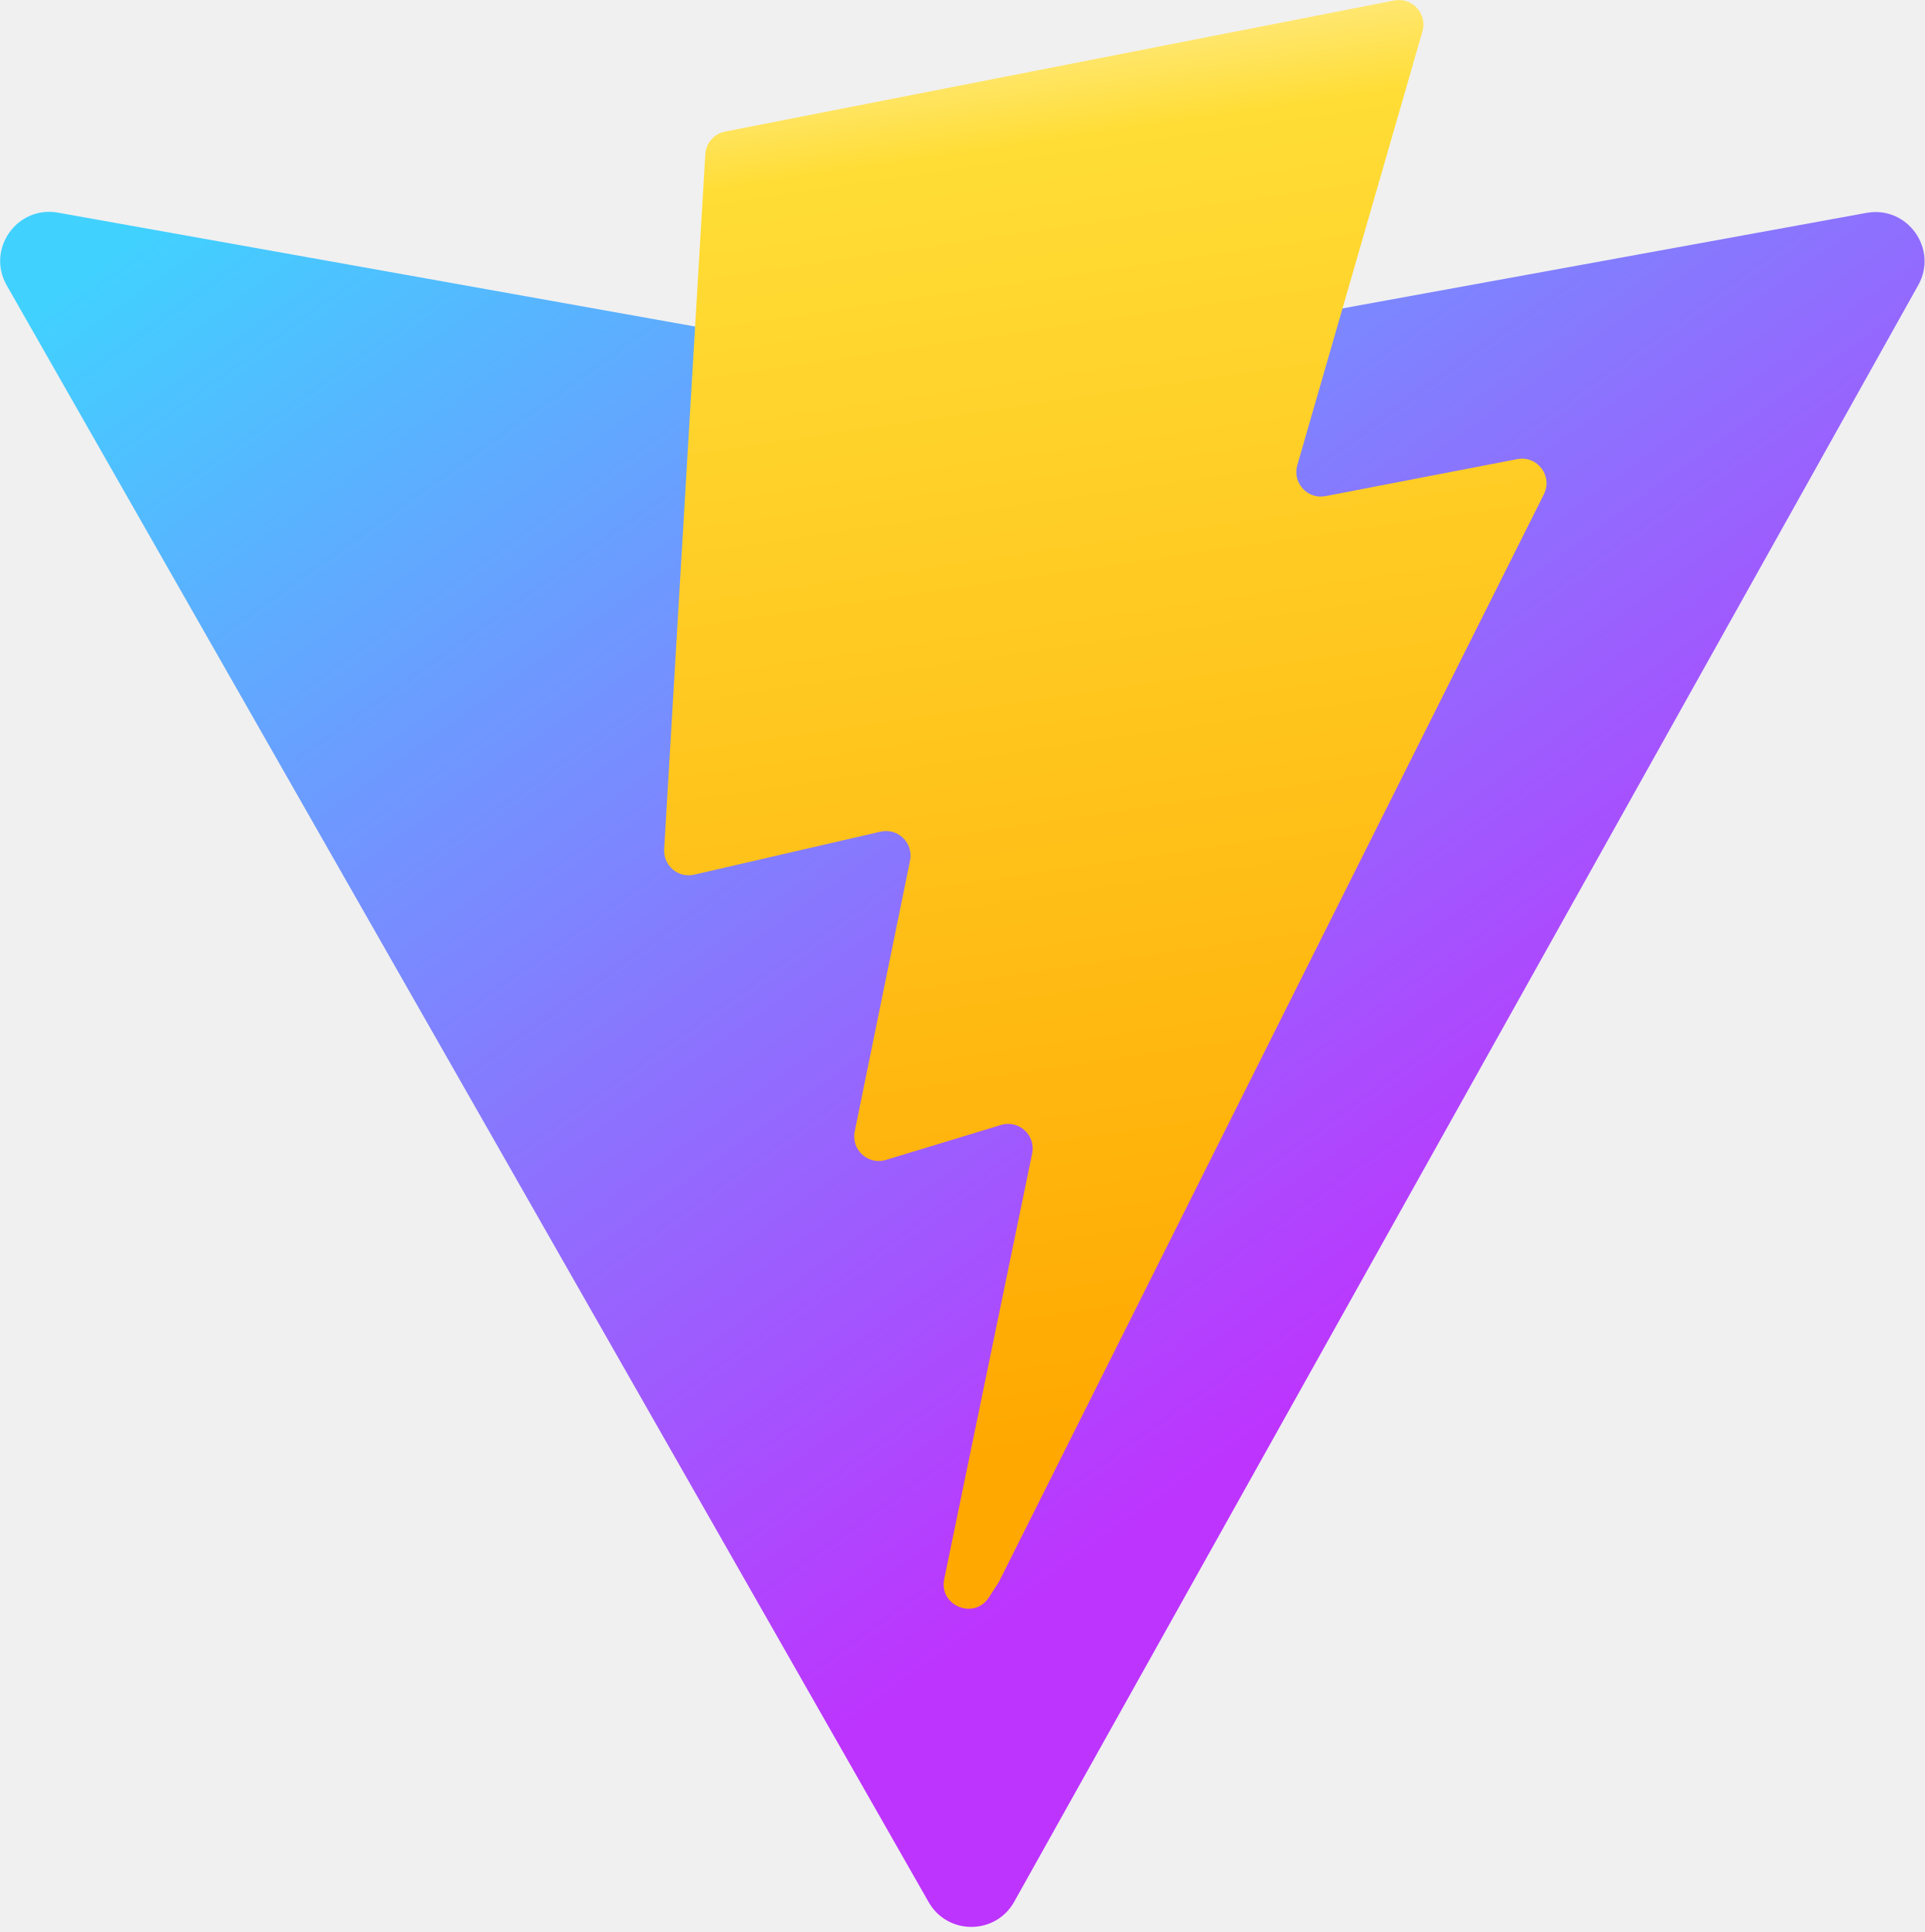
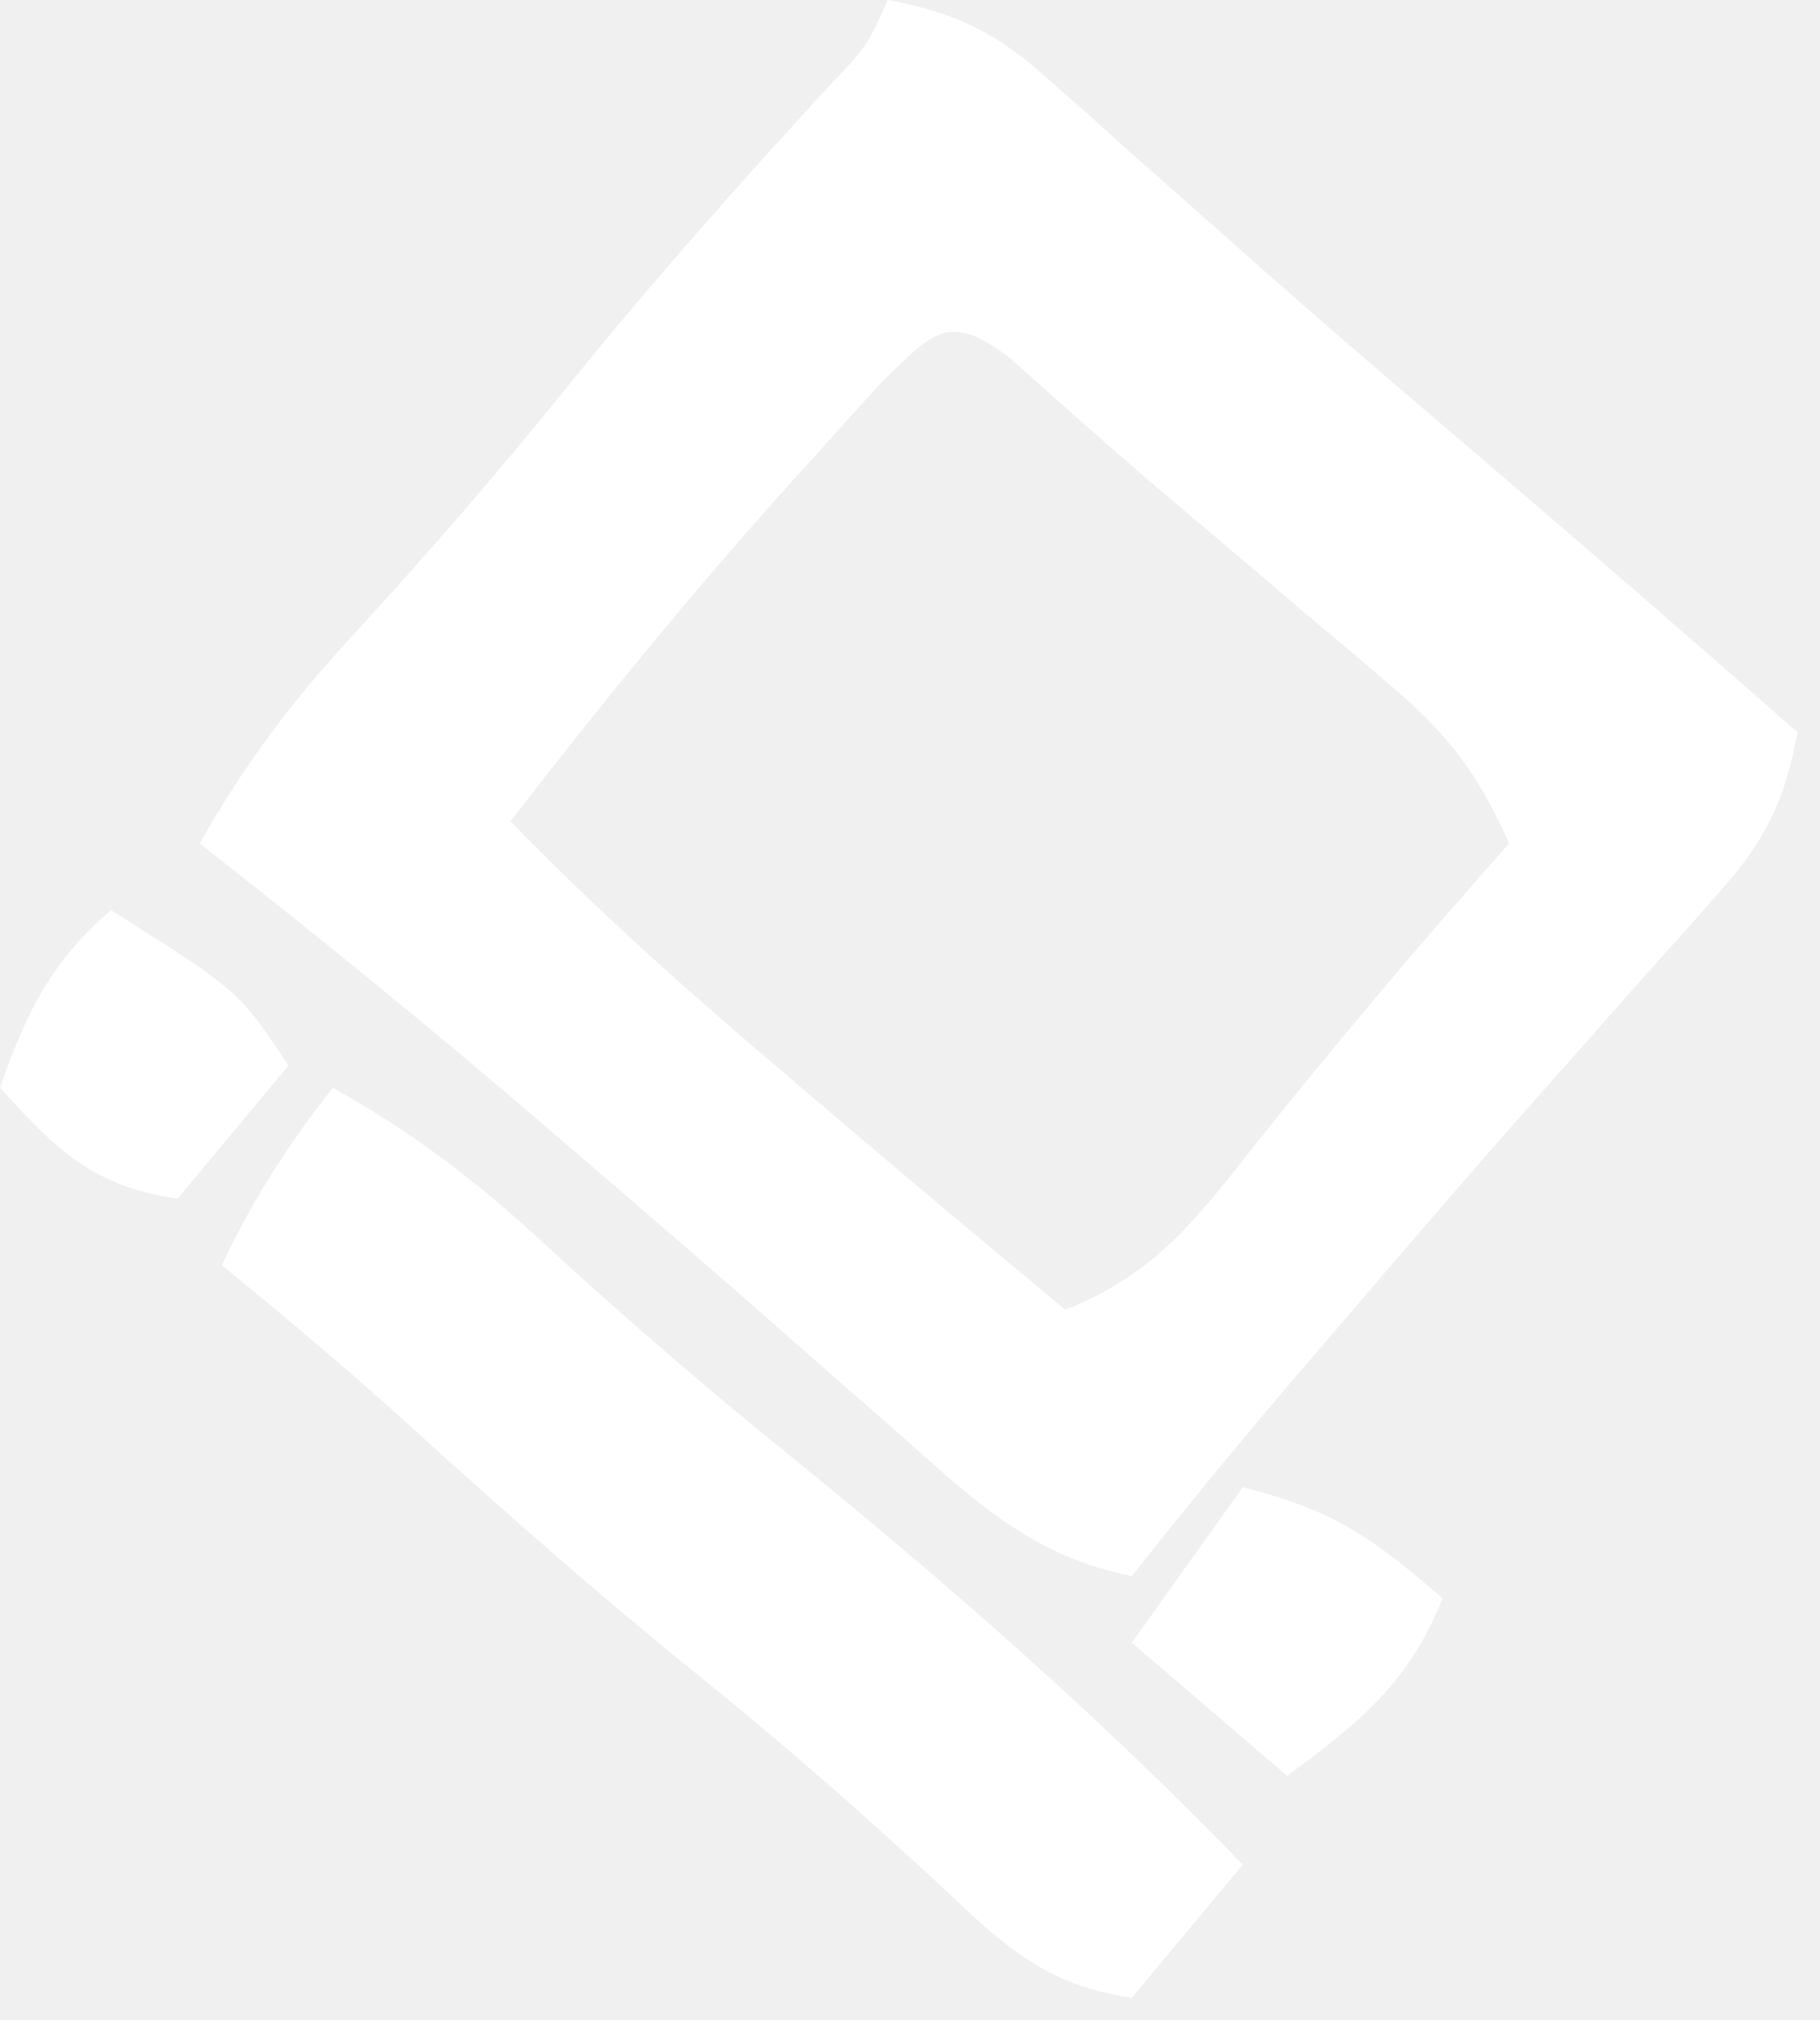
- <svg xmlns="http://www.w3.org/2000/svg" aria-hidden="true" role="img" class="iconify iconify--logos" width="31.88" height="32" preserveAspectRatio="xMidYMid meet" viewBox="0 0 256 257">
-   <defs>
-     <linearGradient id="IconifyId1813088fe1fbc01fb466" x1="-.828%" x2="57.636%" y1="7.652%" y2="78.411%">
-       <stop offset="0%" stop-color="#41D1FF" />
-       <stop offset="100%" stop-color="#BD34FE" />
-     </linearGradient>
-     <linearGradient id="IconifyId1813088fe1fbc01fb467" x1="43.376%" x2="50.316%" y1="2.242%" y2="89.03%">
-       <stop offset="0%" stop-color="#FFEA83" />
-       <stop offset="8.333%" stop-color="#FFDD35" />
-       <stop offset="100%" stop-color="#FFA800" />
-     </linearGradient>
-   </defs>
-   <path fill="url(#IconifyId1813088fe1fbc01fb466)" d="M255.153 37.938L134.897 252.976c-2.483 4.44-8.862 4.466-11.382.048L.875 37.958c-2.746-4.814 1.371-10.646 6.827-9.67l120.385 21.517a6.537 6.537 0 0 0 2.322-.004l117.867-21.483c5.438-.991 9.574 4.796 6.877 9.62Z" />
-   <path fill="url(#IconifyId1813088fe1fbc01fb467)" d="M185.432.063L96.44 17.501a3.268 3.268 0 0 0-2.634 3.014l-5.474 92.456a3.268 3.268 0 0 0 3.997 3.378l24.777-5.718c2.318-.535 4.413 1.507 3.936 3.838l-7.361 36.047c-.495 2.426 1.782 4.5 4.151 3.78l15.304-4.649c2.372-.72 4.652 1.36 4.15 3.788l-11.698 56.621c-.732 3.542 3.979 5.473 5.943 2.437l1.313-2.028l72.516-144.72c1.215-2.423-.88-5.186-3.54-4.672l-25.505 4.922c-2.396.462-4.435-1.77-3.759-4.114l16.646-57.705c.677-2.35-1.37-4.583-3.769-4.113Z" />
+ <svg xmlns="http://www.w3.org/2000/svg" version="1.1" width="82" height="91">
+   <path d="M0 0 C3.081 0.586 4.848 1.437 7.18 3.52 C7.772 4.041 8.364 4.563 8.974 5.101 C9.602 5.666 10.229 6.231 10.875 6.812 C12.217 7.999 13.559 9.185 14.902 10.371 C15.583 10.976 16.263 11.58 16.964 12.203 C20.091 14.963 23.264 17.669 26.438 20.375 C31.32 24.551 36.181 28.75 41 33 C40.414 36.081 39.563 37.848 37.48 40.18 C36.958 40.772 36.436 41.365 35.898 41.975 C35.334 42.602 34.769 43.229 34.188 43.875 C33.005 45.213 31.822 46.552 30.641 47.891 C30.037 48.571 29.433 49.251 28.811 49.951 C25.986 53.147 23.211 56.384 20.438 59.625 C19.95 60.192 19.462 60.759 18.96 61.343 C16.241 64.513 13.588 67.723 11 71 C6.555 70.128 3.926 67.633 0.625 64.688 C-0.627 63.592 -1.88 62.497 -3.133 61.402 C-3.773 60.839 -4.412 60.275 -5.071 59.695 C-8.111 57.024 -11.179 54.385 -14.25 51.75 C-14.827 51.254 -15.404 50.759 -15.998 50.248 C-20.906 46.046 -25.914 41.985 -31 38 C-28.96 34.368 -26.714 31.417 -23.875 28.375 C-20.629 24.835 -17.517 21.237 -14.5 17.5 C-10.74 12.846 -6.804 8.395 -2.75 3.996 C-0.952 2.115 -0.952 2.115 0 0 Z M-0.32 17.273 C-1.262 18.301 -2.196 19.336 -3.125 20.375 C-3.612 20.913 -4.099 21.451 -4.601 22.005 C-8.94 26.84 -13.03 31.858 -17 37 C-13.204 40.904 -9.214 44.479 -5.062 48 C-4.17 48.762 -4.17 48.762 -3.26 49.539 C0.471 52.72 4.228 55.868 8 59 C11.888 57.473 13.764 55.126 16.312 51.875 C20.087 47.132 23.968 42.525 28 38 C26.667 34.975 25.286 33.107 22.77 30.977 C22.131 30.43 21.492 29.883 20.834 29.32 C19.833 28.481 19.833 28.481 18.812 27.625 C18.165 27.073 17.517 26.522 16.85 25.953 C15.551 24.848 14.249 23.747 12.944 22.649 C11.624 21.53 10.317 20.396 9.021 19.249 C8.399 18.7 7.777 18.151 7.137 17.586 C6.581 17.089 6.025 16.592 5.452 16.08 C2.71 14.041 2.065 14.936 -0.32 17.273 Z " fill="#FFFFFF" transform="translate(40,0)" />
+   <path d="M0 0 C3.632 2.04 6.583 4.286 9.625 7.125 C13.165 10.371 16.763 13.483 20.5 16.5 C27.661 22.302 34.587 28.374 41 35 C38.525 37.97 38.525 37.97 36 41 C32.116 40.434 30.242 38.662 27.438 36 C23.882 32.7 20.277 29.543 16.5 26.5 C11.943 22.813 7.572 18.966 3.238 15.02 C0.554 12.597 -2.199 10.285 -5 8 C-3.628 5.046 -2.011 2.56 0 0 Z " fill="#FFFFFF" transform="translate(15,49)" />
+   <path d="M0 0 C4.126 1.032 5.846 2.284 9 5 C7.509 8.795 5.243 10.61 2 13 C-0.31 11.02 -2.62 9.04 -5 7 C-3.35 4.69 -1.7 2.38 0 0 Z " fill="#FFFFFF" transform="translate(56,67)" />
+   <path d="M0 0 C5.75 3.625 5.75 3.625 8 7 C6.35 8.98 4.7 10.96 3 13 C-0.796 12.458 -2.472 10.799 -5 8 C-3.814 4.625 -2.724 2.353 0 0 Z " fill="#FFFFFF" transform="translate(5,41)" />
</svg>
